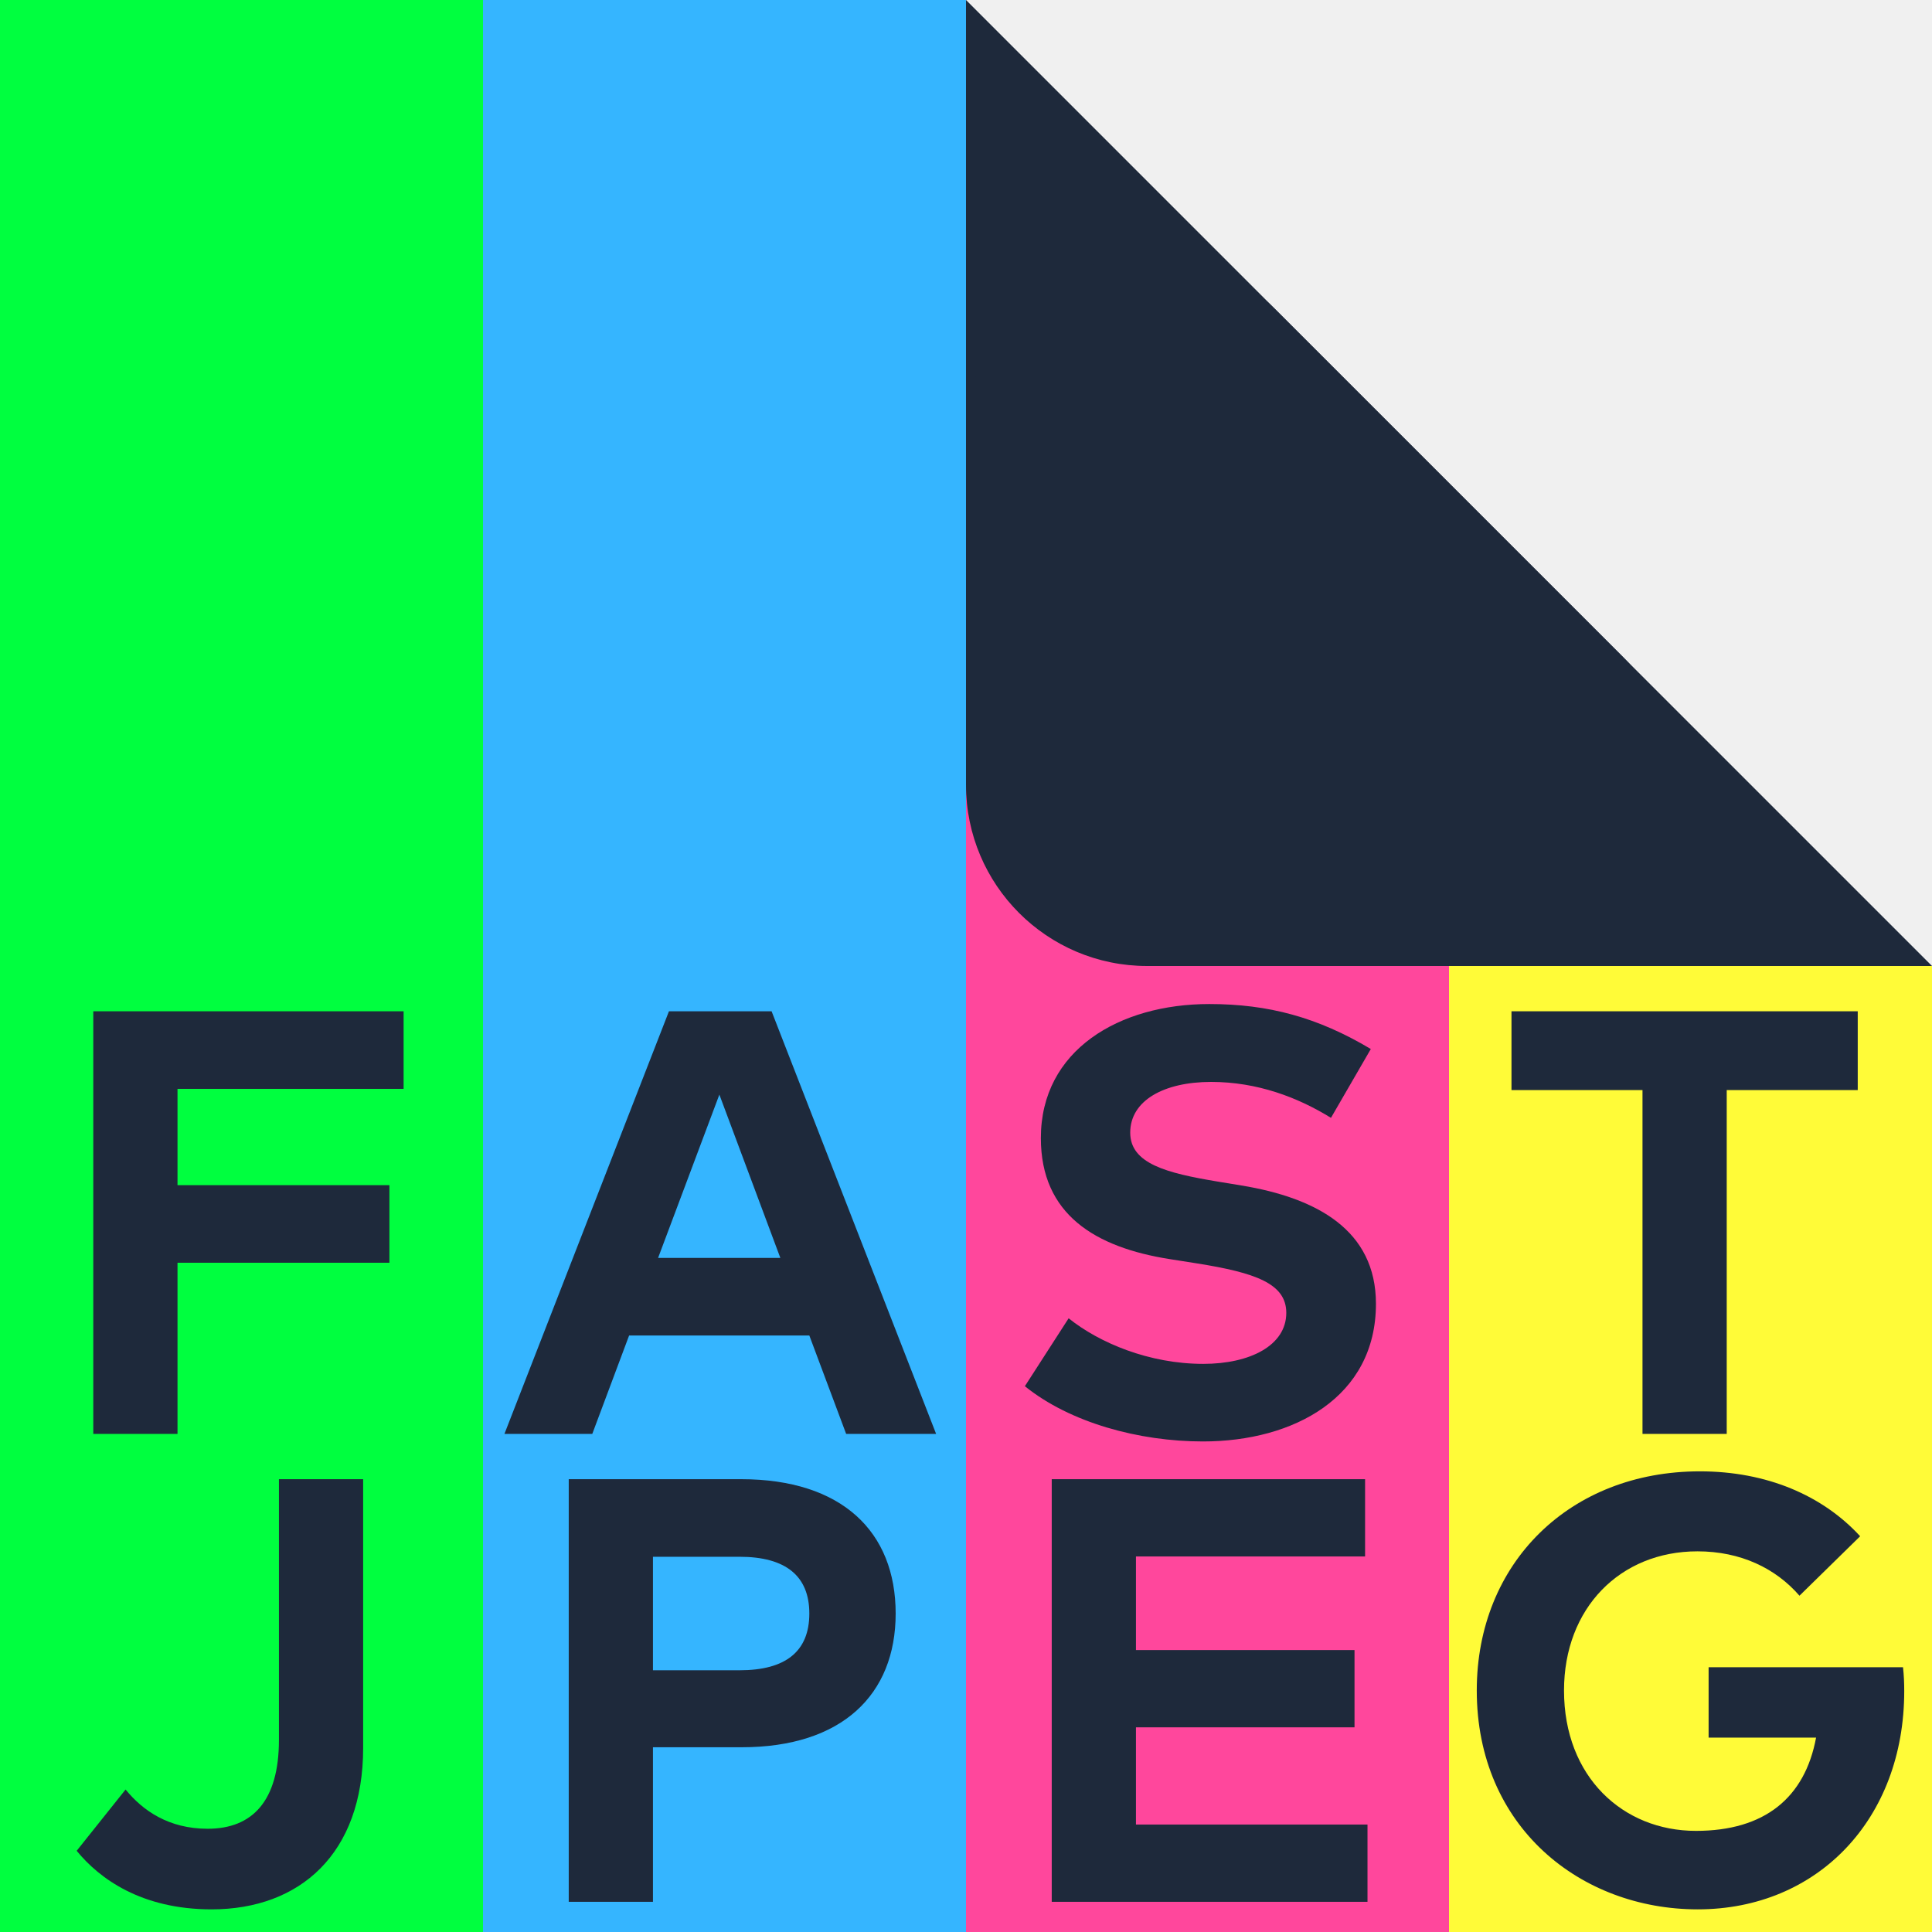
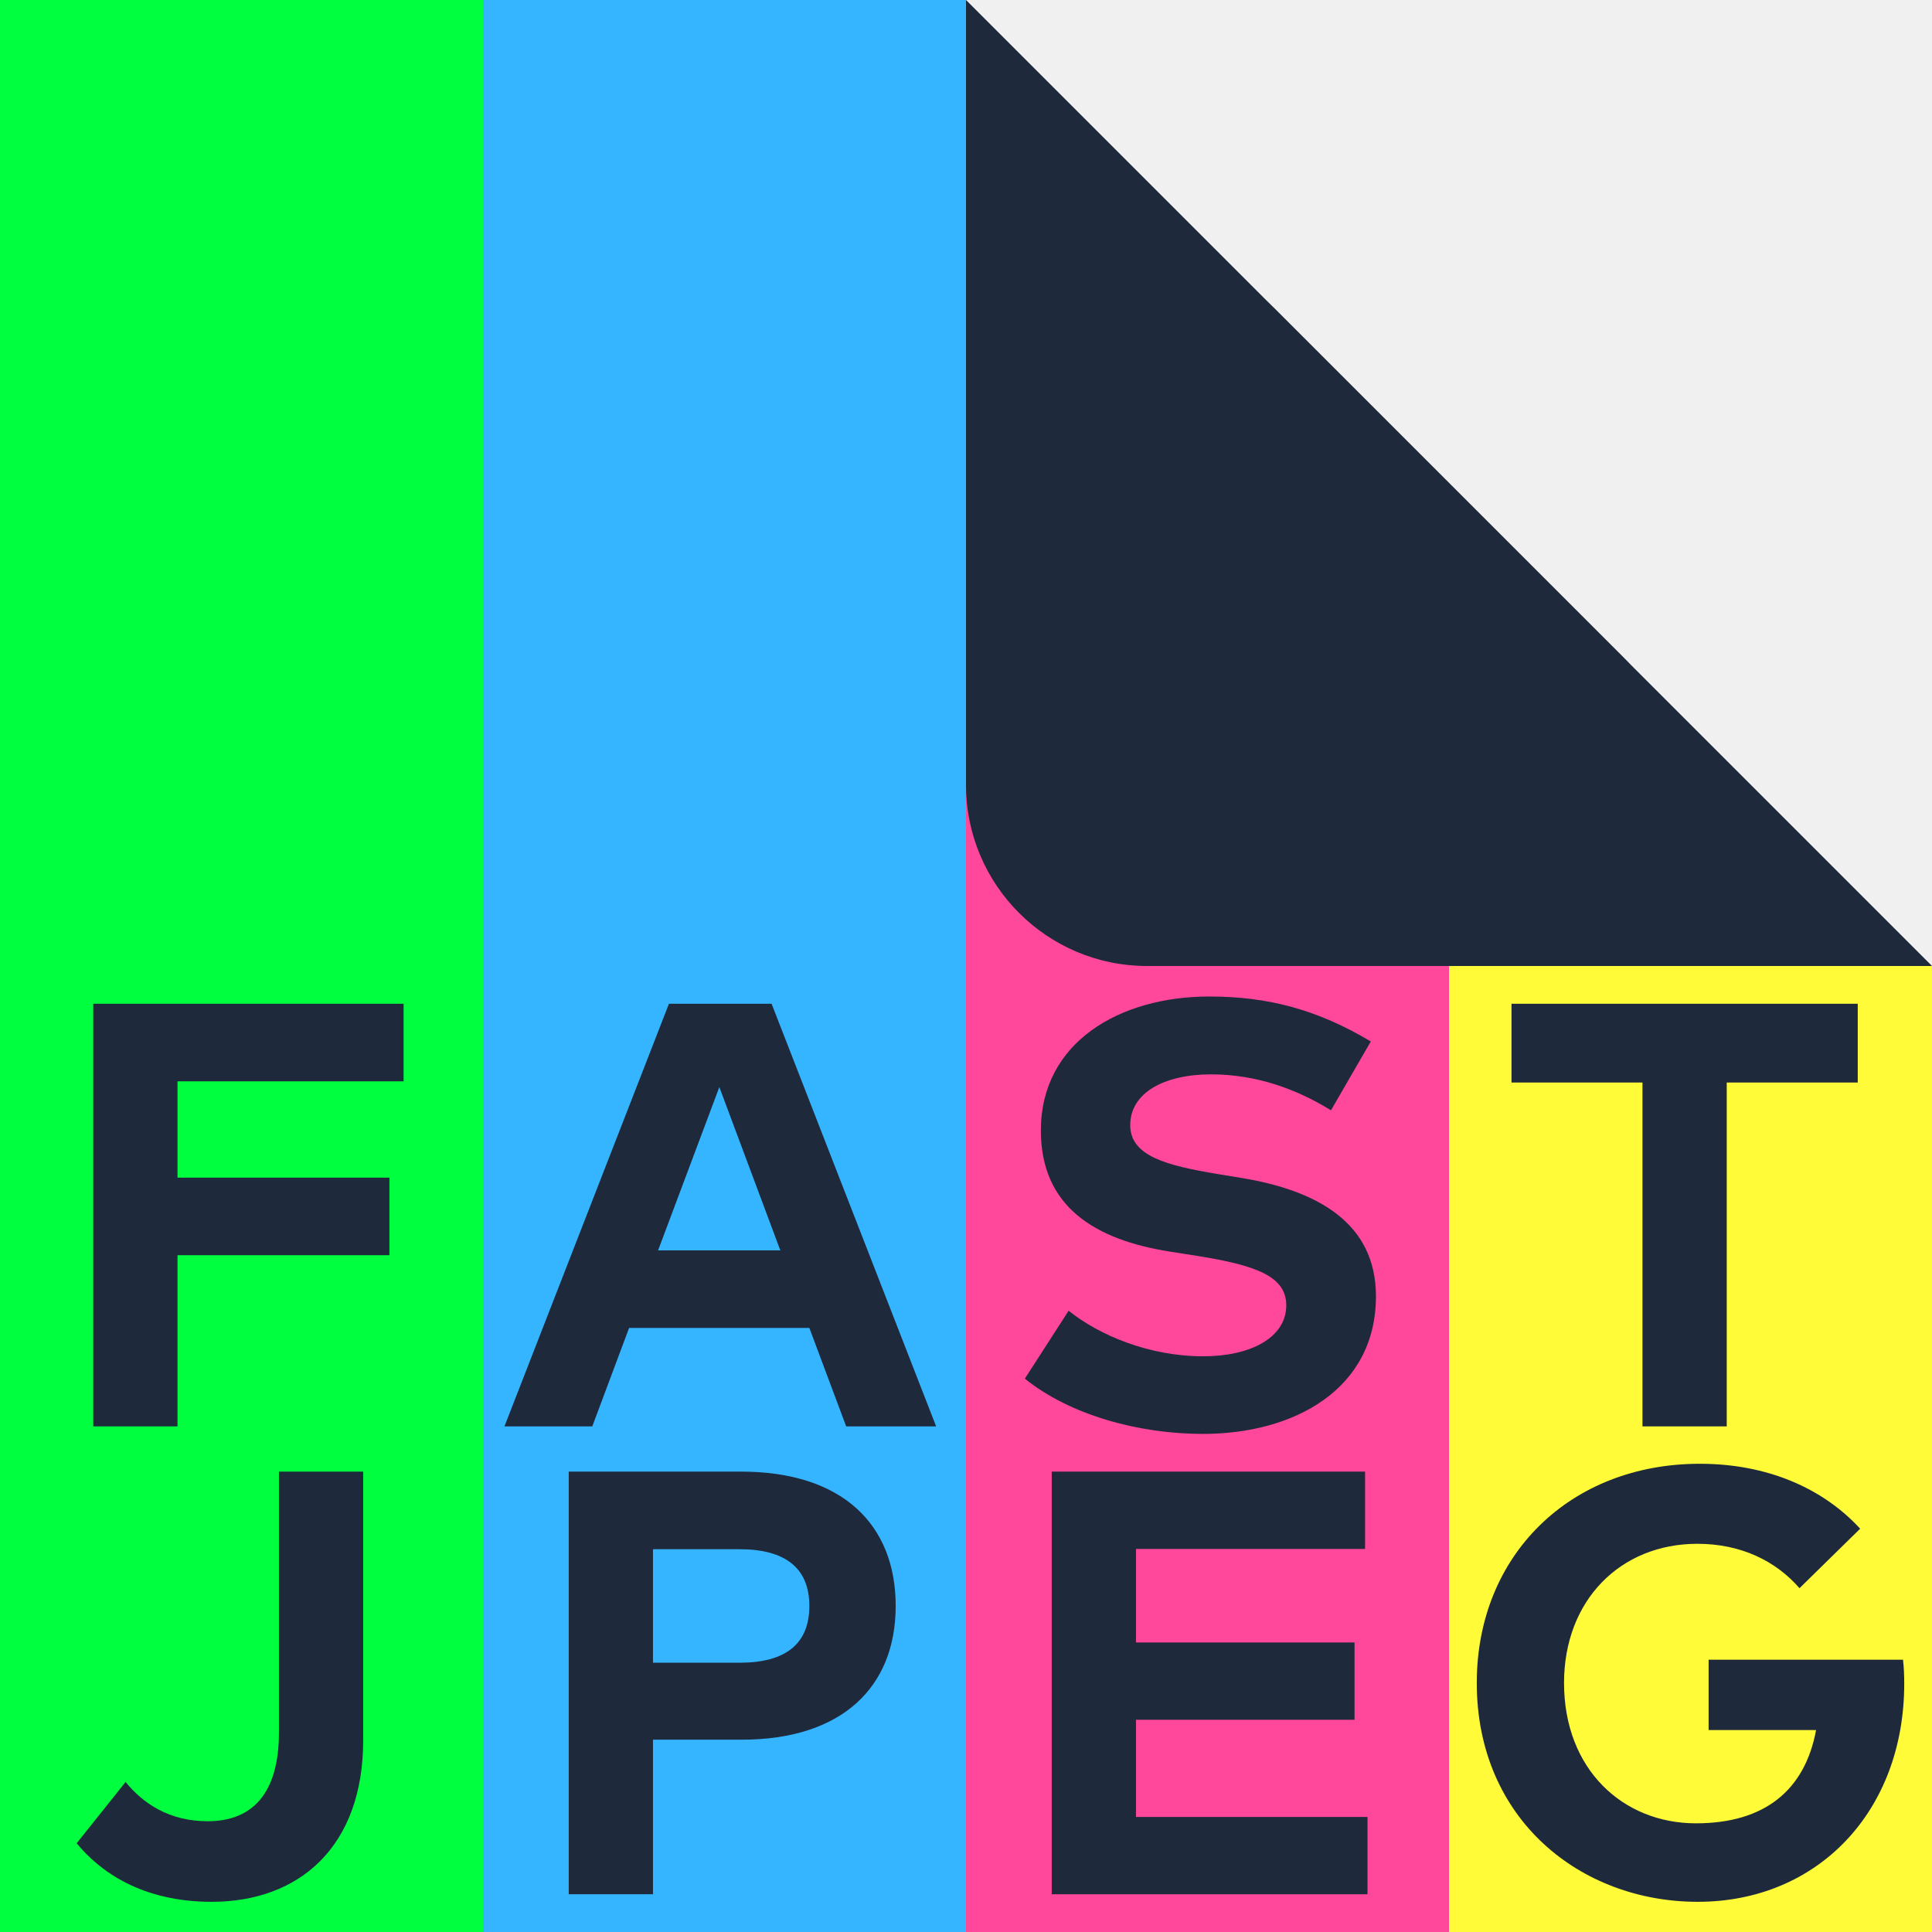
- <svg xmlns="http://www.w3.org/2000/svg" width="256" height="256" viewBox="0 0 256 256" fill="none">
-   <g clip-path="url(#clip0_12_8)">
-     <rect width="64" height="256" fill="#00FF3F" style="fill:#00FF3F;fill:color(display-p3 0 1 0.247);fill-opacity:1;" />
-     <rect x="64" width="64" height="256" fill="#35B5FF" style="fill:#35B5FF;fill:color(display-p3 0.208 0.71 1);fill-opacity:1;" />
-     <rect x="192" y="128" width="64" height="128" fill="#FFFB38" style="fill:#FFFB38;fill:color(display-p3 1 0.984 0.22);fill-opacity:1;" />
-     <path d="M128 64H192V256H128V64Z" fill="#FF479C" style="fill:#FF479C;fill:color(display-p3 1 0.278 0.612);fill-opacity:1;" />
-     <path d="M128 0L256 128H192L128 64V0Z" fill="#1E293B" style="fill:#1E293B;fill:color(display-p3 0.118 0.161 0.231);fill-opacity:1;" />
-     <path d="M198.059 128H152C138.745 128 128 117.255 128 104V57.941C128 36.559 153.851 25.851 168.971 40.971L215.029 87.029C230.149 102.149 219.441 128 198.059 128Z" fill="#1E293B" style="fill:#1E293B;fill:color(display-p3 0.118 0.161 0.231);fill-opacity:1;" />
-     <path d="M48.12 196V231.6C48.12 245.64 39.72 253 28.04 253C18.76 253 13.2 248.96 10.16 245.24L16.64 237.12C18.92 239.92 22.36 242.32 27.52 242.32C33.44 242.32 36.96 238.64 36.96 230.56V196H48.12Z" fill="#1E293B" style="fill:#1E293B;fill:color(display-p3 0.118 0.161 0.231);fill-opacity:1;" />
-     <path d="M51.6 157.04V167.32H23.52V190H12.36V134H53.48V144.28H23.52V157.04H51.6Z" fill="#1E293B" style="fill:#1E293B;fill:color(display-p3 0.118 0.161 0.231);fill-opacity:1;" />
-     <path d="M98.28 231.52H86.52V252H75.36V196H98.2C111.56 196 118.68 202.96 118.68 213.8C118.68 224.56 111.56 231.52 98.28 231.52ZM98 206.28H86.52V221.32H98C104.08 221.32 107.24 218.84 107.24 213.8C107.24 208.8 104.08 206.28 98 206.28Z" fill="#1E293B" style="fill:#1E293B;fill:color(display-p3 0.118 0.161 0.231);fill-opacity:1;" />
-     <path d="M102.24 134L124.04 190H112.12L107.24 176.96H83.36L78.48 190H66.84L88.64 134H102.24ZM95.32 145.04L87.2 166.68H103.4L95.32 145.04Z" fill="#1E293B" style="fill:#1E293B;fill:color(display-p3 0.118 0.161 0.231);fill-opacity:1;" />
-     <path d="M181.2 241.76V252H139.36V196H180.88V206.24H150.52V218.64H179.48V228.88H150.52V241.76H181.2Z" fill="#1E293B" style="fill:#1E293B;fill:color(display-p3 0.118 0.161 0.231);fill-opacity:1;" />
-     <path d="M181.64 139L176.36 148.12C171.96 145.4 166.6 143.36 160.48 143.36C154.2 143.36 149.76 145.84 149.76 150.08C149.76 154.2 154.6 155.44 161.32 156.56L164.48 157.08C174.48 158.72 182.32 163 182.32 172.76C182.32 185.12 171.44 191 159.4 191C150.92 191 141.8 188.52 135.8 183.68L141.6 174.68C145.64 177.92 152.24 180.72 159.44 180.72C165.64 180.72 170.44 178.28 170.44 173.96C170.44 170.08 166.36 168.64 158.56 167.4L155 166.84C145.12 165.28 137.92 160.92 137.92 150.8C137.92 139.12 148.32 133.04 160.24 133.04C168.08 133.04 174.6 134.8 181.64 139Z" fill="#1E293B" style="fill:#1E293B;fill:color(display-p3 0.118 0.161 0.231);fill-opacity:1;" />
-     <path d="M225.24 194.96C234.12 194.96 241.52 198.16 246.48 203.56L238.44 211.44C235.28 207.8 230.64 205.56 224.92 205.56C214.68 205.56 207.24 213.08 207.24 224C207.24 235.44 215.04 242.6 224.72 242.6C233.84 242.6 239.16 238.2 240.64 230.24H226.4V220.92H252.16C252.28 222 252.32 223.04 252.32 224.08C252.32 241.04 240.84 253 224.96 253C209.44 253 195.68 242.08 195.68 224C195.68 207.08 208.04 194.96 225.24 194.96Z" fill="#1E293B" style="fill:#1E293B;fill:color(display-p3 0.118 0.161 0.231);fill-opacity:1;" />
-     <path d="M246.16 134V144.44H228.8V190H217.64V144.44H200.28V134H246.16Z" fill="#1E293B" style="fill:#1E293B;fill:color(display-p3 0.118 0.161 0.231);fill-opacity:1;" />
+ <svg xmlns="http://www.w3.org/2000/svg" width="48" height="48" viewBox="0 0 48 48" fill="none">
+   <g clip-path="url(#clip0_217_261)">
+     <g clip-path="url(#clip1_217_261)">
+       <rect width="12" height="48" fill="#00FF3F" style="fill:#00FF3F;fill:color(display-p3 0 1 0.247);fill-opacity:1;" />
+       <rect x="12" width="12" height="48" fill="#35B5FF" style="fill:#35B5FF;fill:color(display-p3 0.208 0.71 1);fill-opacity:1;" />
+       <rect x="36" y="24" width="12" height="24" fill="#FFFB38" style="fill:#FFFB38;fill:color(display-p3 1 0.984 0.22);fill-opacity:1;" />
+       <path d="M24 12H36V48H24V12Z" fill="#FF479C" style="fill:#FF479C;fill:color(display-p3 1 0.278 0.612);fill-opacity:1;" />
+       <path d="M24 0L48 24H36L24 12V0Z" fill="#1E293B" style="fill:#1E293B;fill:color(display-p3 0.118 0.161 0.231);fill-opacity:1;" />
+       <path d="M37.136 24H28.5C26.015 24 24 21.985 24 19.5V10.864C24 6.855 28.847 4.847 31.682 7.682L40.318 16.318C43.153 19.153 41.145 24 37.136 24Z" fill="#1E293B" style="fill:#1E293B;fill:color(display-p3 0.118 0.161 0.231);fill-opacity:1;" />
+       <path d="M9.023 36.562V43.237C9.023 45.87 7.447 47.25 5.258 47.25C3.518 47.25 2.475 46.492 1.905 45.795L3.12 44.273C3.547 44.797 4.192 45.248 5.16 45.248C6.27 45.248 6.93 44.557 6.93 43.042V36.562H9.023Z" fill="#1E293B" style="fill:#1E293B;fill:color(display-p3 0.118 0.161 0.231);fill-opacity:1;" />
+       <path d="M9.675 29.258V31.185H4.41V35.438H2.317V24.938H10.027V26.865H4.41V29.258H9.675Z" fill="#1E293B" style="fill:#1E293B;fill:color(display-p3 0.118 0.161 0.231);fill-opacity:1;" />
+       <path d="M18.427 43.222H16.223V47.062H14.13V36.562H18.413C20.918 36.562 22.253 37.867 22.253 39.9C22.253 41.917 20.918 43.222 18.427 43.222ZM18.375 38.49H16.223V41.31H18.375C19.515 41.31 20.108 40.845 20.108 39.9C20.108 38.962 19.515 38.49 18.375 38.49Z" fill="#1E293B" style="fill:#1E293B;fill:color(display-p3 0.118 0.161 0.231);fill-opacity:1;" />
+       <path d="M19.17 24.938L23.258 35.438H21.023L20.108 32.992H15.63L14.715 35.438H12.533L16.62 24.938H19.17ZM17.872 27.008L16.35 31.065H19.387L17.872 27.008Z" fill="#1E293B" style="fill:#1E293B;fill:color(display-p3 0.118 0.161 0.231);fill-opacity:1;" />
+       <path d="M33.975 45.142V47.062H26.13V36.562H33.915V38.483H28.223V40.807H33.653V42.727H28.223V45.142H33.975Z" fill="#1E293B" style="fill:#1E293B;fill:color(display-p3 0.118 0.161 0.231);fill-opacity:1;" />
+       <path d="M34.057 25.875L33.068 27.585C32.242 27.075 31.238 26.692 30.09 26.692C28.913 26.692 28.08 27.157 28.08 27.953C28.08 28.725 28.988 28.957 30.247 29.168L30.84 29.265C32.715 29.573 34.185 30.375 34.185 32.205C34.185 34.523 32.145 35.625 29.887 35.625C28.297 35.625 26.587 35.16 25.462 34.252L26.55 32.565C27.308 33.172 28.545 33.697 29.895 33.697C31.058 33.697 31.957 33.24 31.957 32.43C31.957 31.703 31.192 31.433 29.73 31.2L29.062 31.095C27.21 30.802 25.86 29.985 25.86 28.087C25.86 25.898 27.81 24.758 30.045 24.758C31.515 24.758 32.737 25.087 34.057 25.875Z" fill="#1E293B" style="fill:#1E293B;fill:color(display-p3 0.118 0.161 0.231);fill-opacity:1;" />
+       <path d="M42.233 36.367C43.898 36.367 45.285 36.968 46.215 37.98L44.708 39.458C44.115 38.775 43.245 38.355 42.172 38.355C40.252 38.355 38.858 39.765 38.858 41.812C38.858 43.958 40.32 45.3 42.135 45.3C43.845 45.3 44.843 44.475 45.12 42.983H42.45V41.235H47.28C47.303 41.438 47.31 41.633 47.31 41.828C47.31 45.008 45.157 47.25 42.18 47.25C39.27 47.25 36.69 45.203 36.69 41.812C36.69 38.64 39.008 36.367 42.233 36.367Z" fill="#1E293B" style="fill:#1E293B;fill:color(display-p3 0.118 0.161 0.231);fill-opacity:1;" />
+       <path d="M46.155 24.938V26.895H42.9V35.438H40.807V26.895H37.553V24.938H46.155Z" fill="#1E293B" style="fill:#1E293B;fill:color(display-p3 0.118 0.161 0.231);fill-opacity:1;" />
+     </g>
  </g>
  <defs>
-     <clipPath id="clip0_12_8">
-       <rect width="256" height="256" fill="white" style="fill:white;fill-opacity:1;" />
+     <clipPath id="clip0_217_261">
+       <rect width="48" height="48" fill="white" style="fill:white;fill-opacity:1;" />
+     </clipPath>
+     <clipPath id="clip1_217_261">
+       <rect width="48" height="48" fill="white" style="fill:white;fill-opacity:1;" />
    </clipPath>
  </defs>
</svg>
